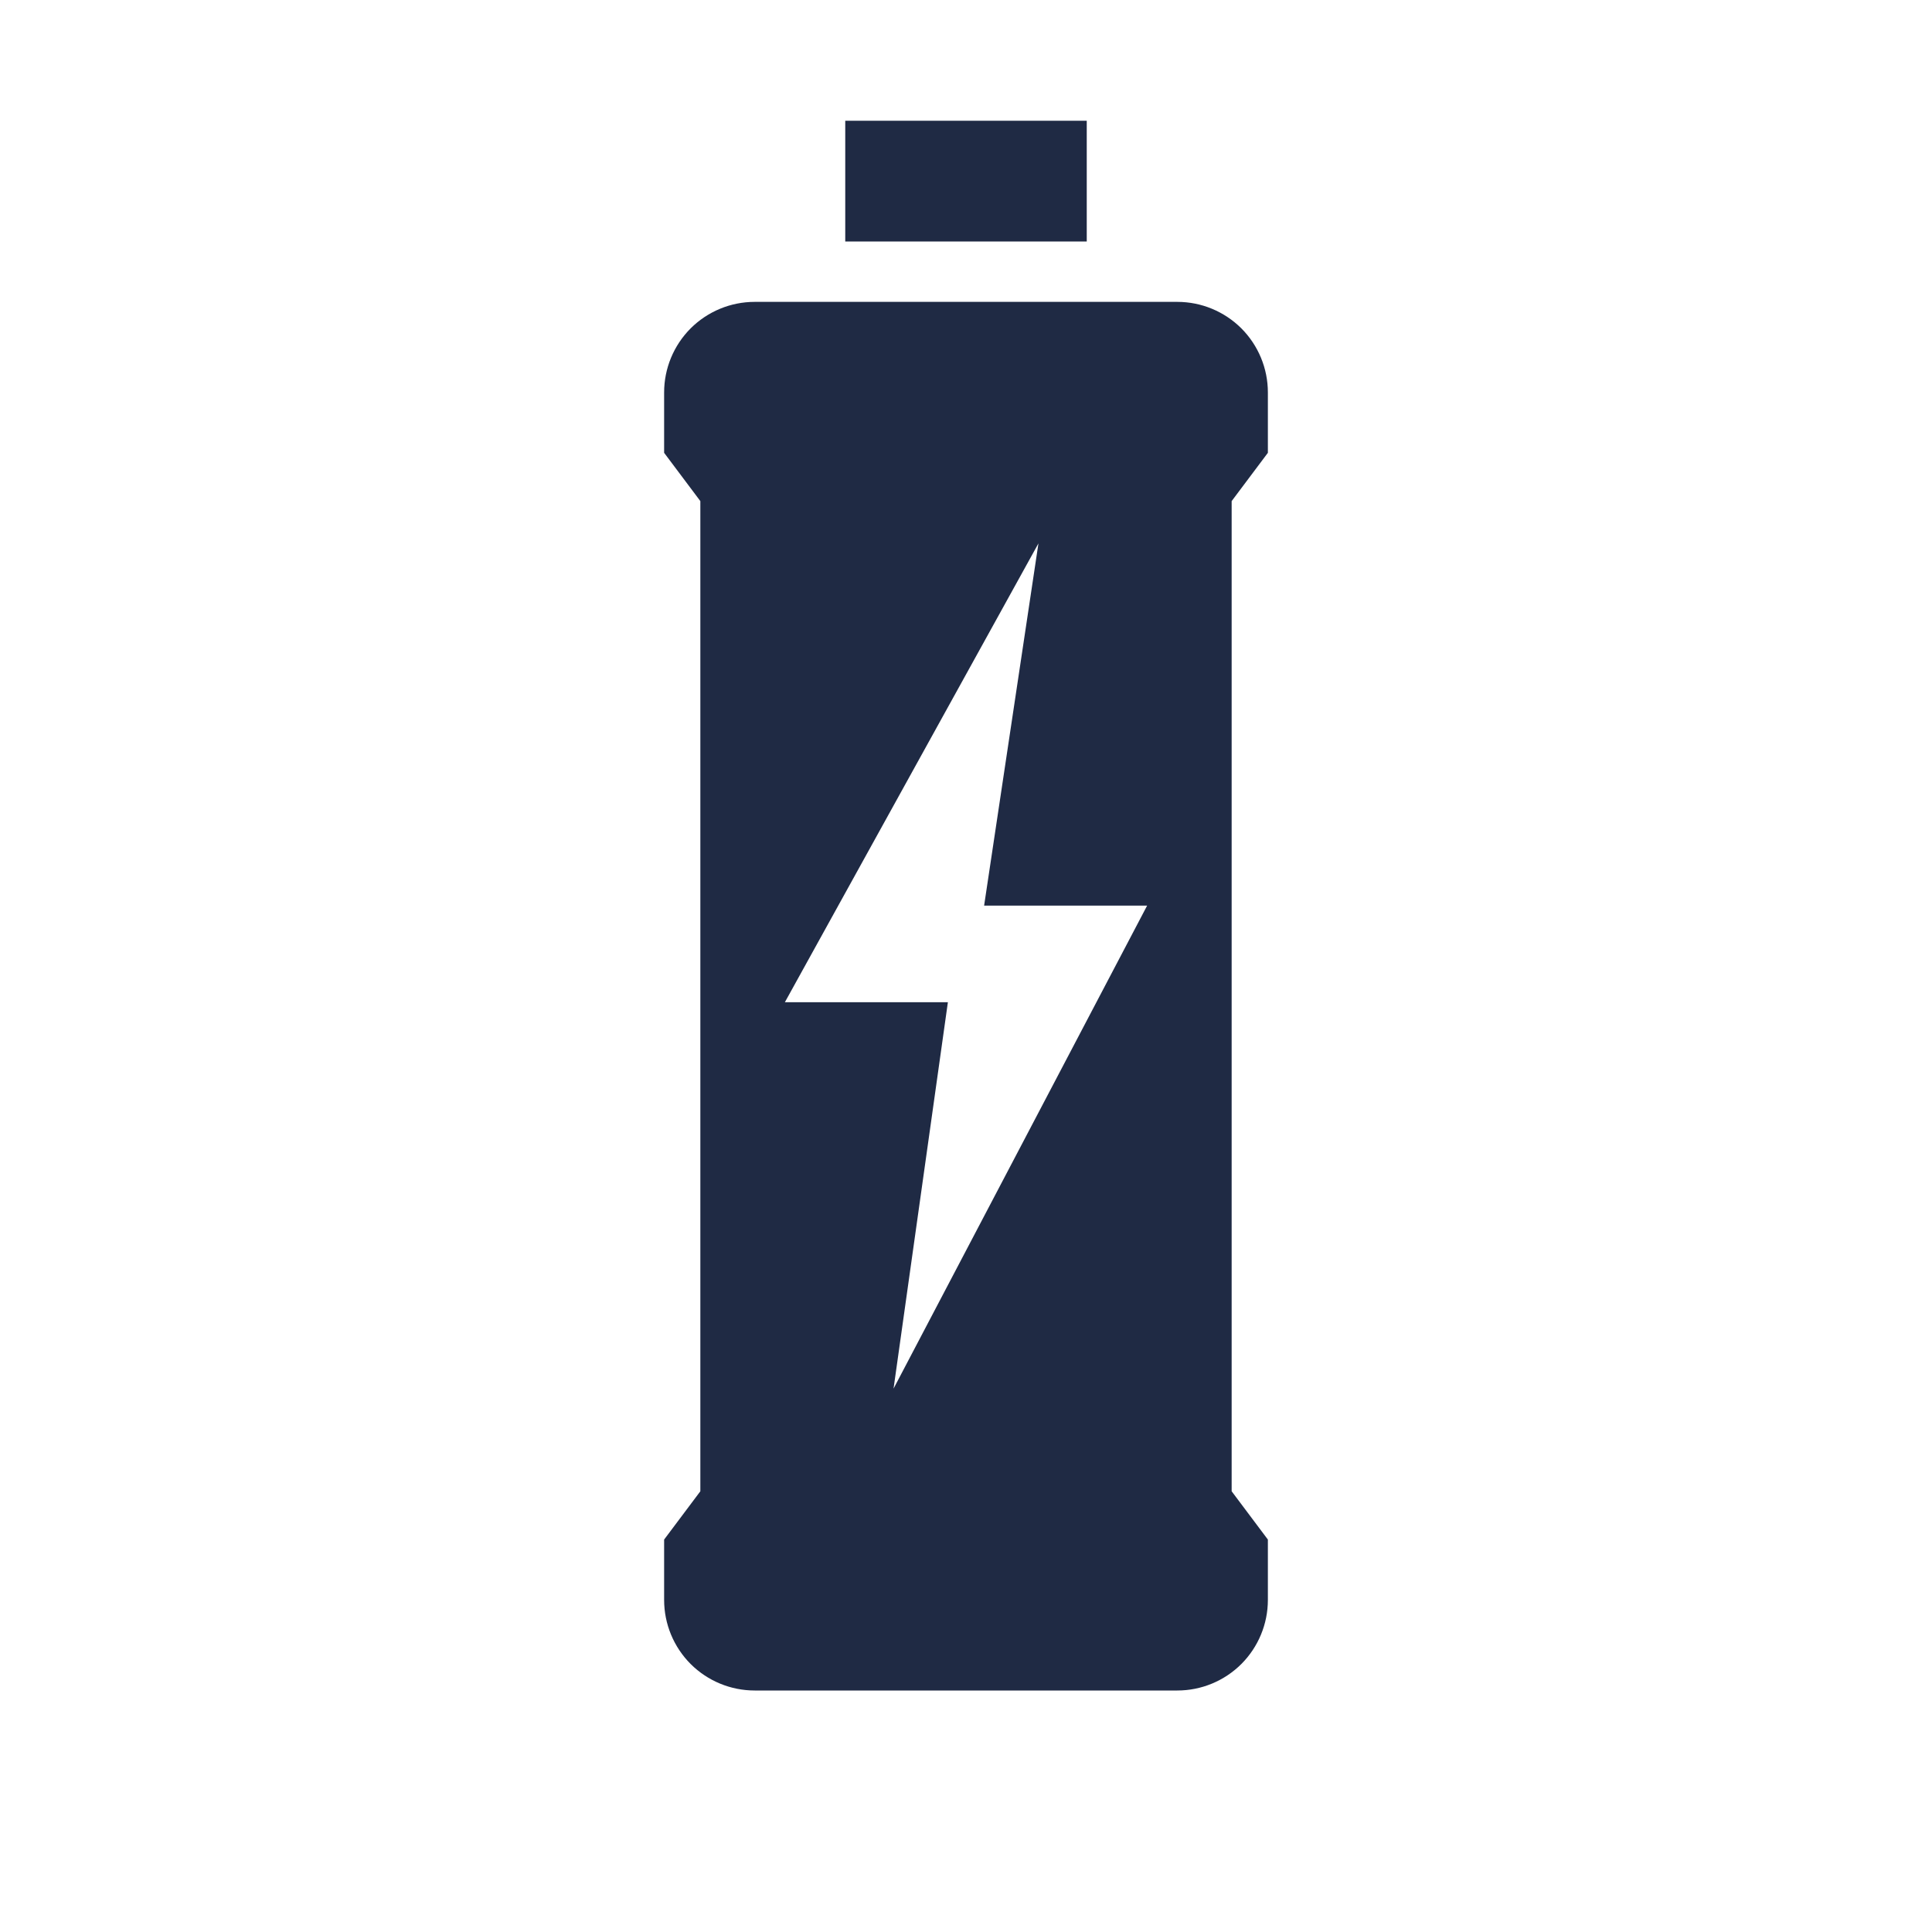
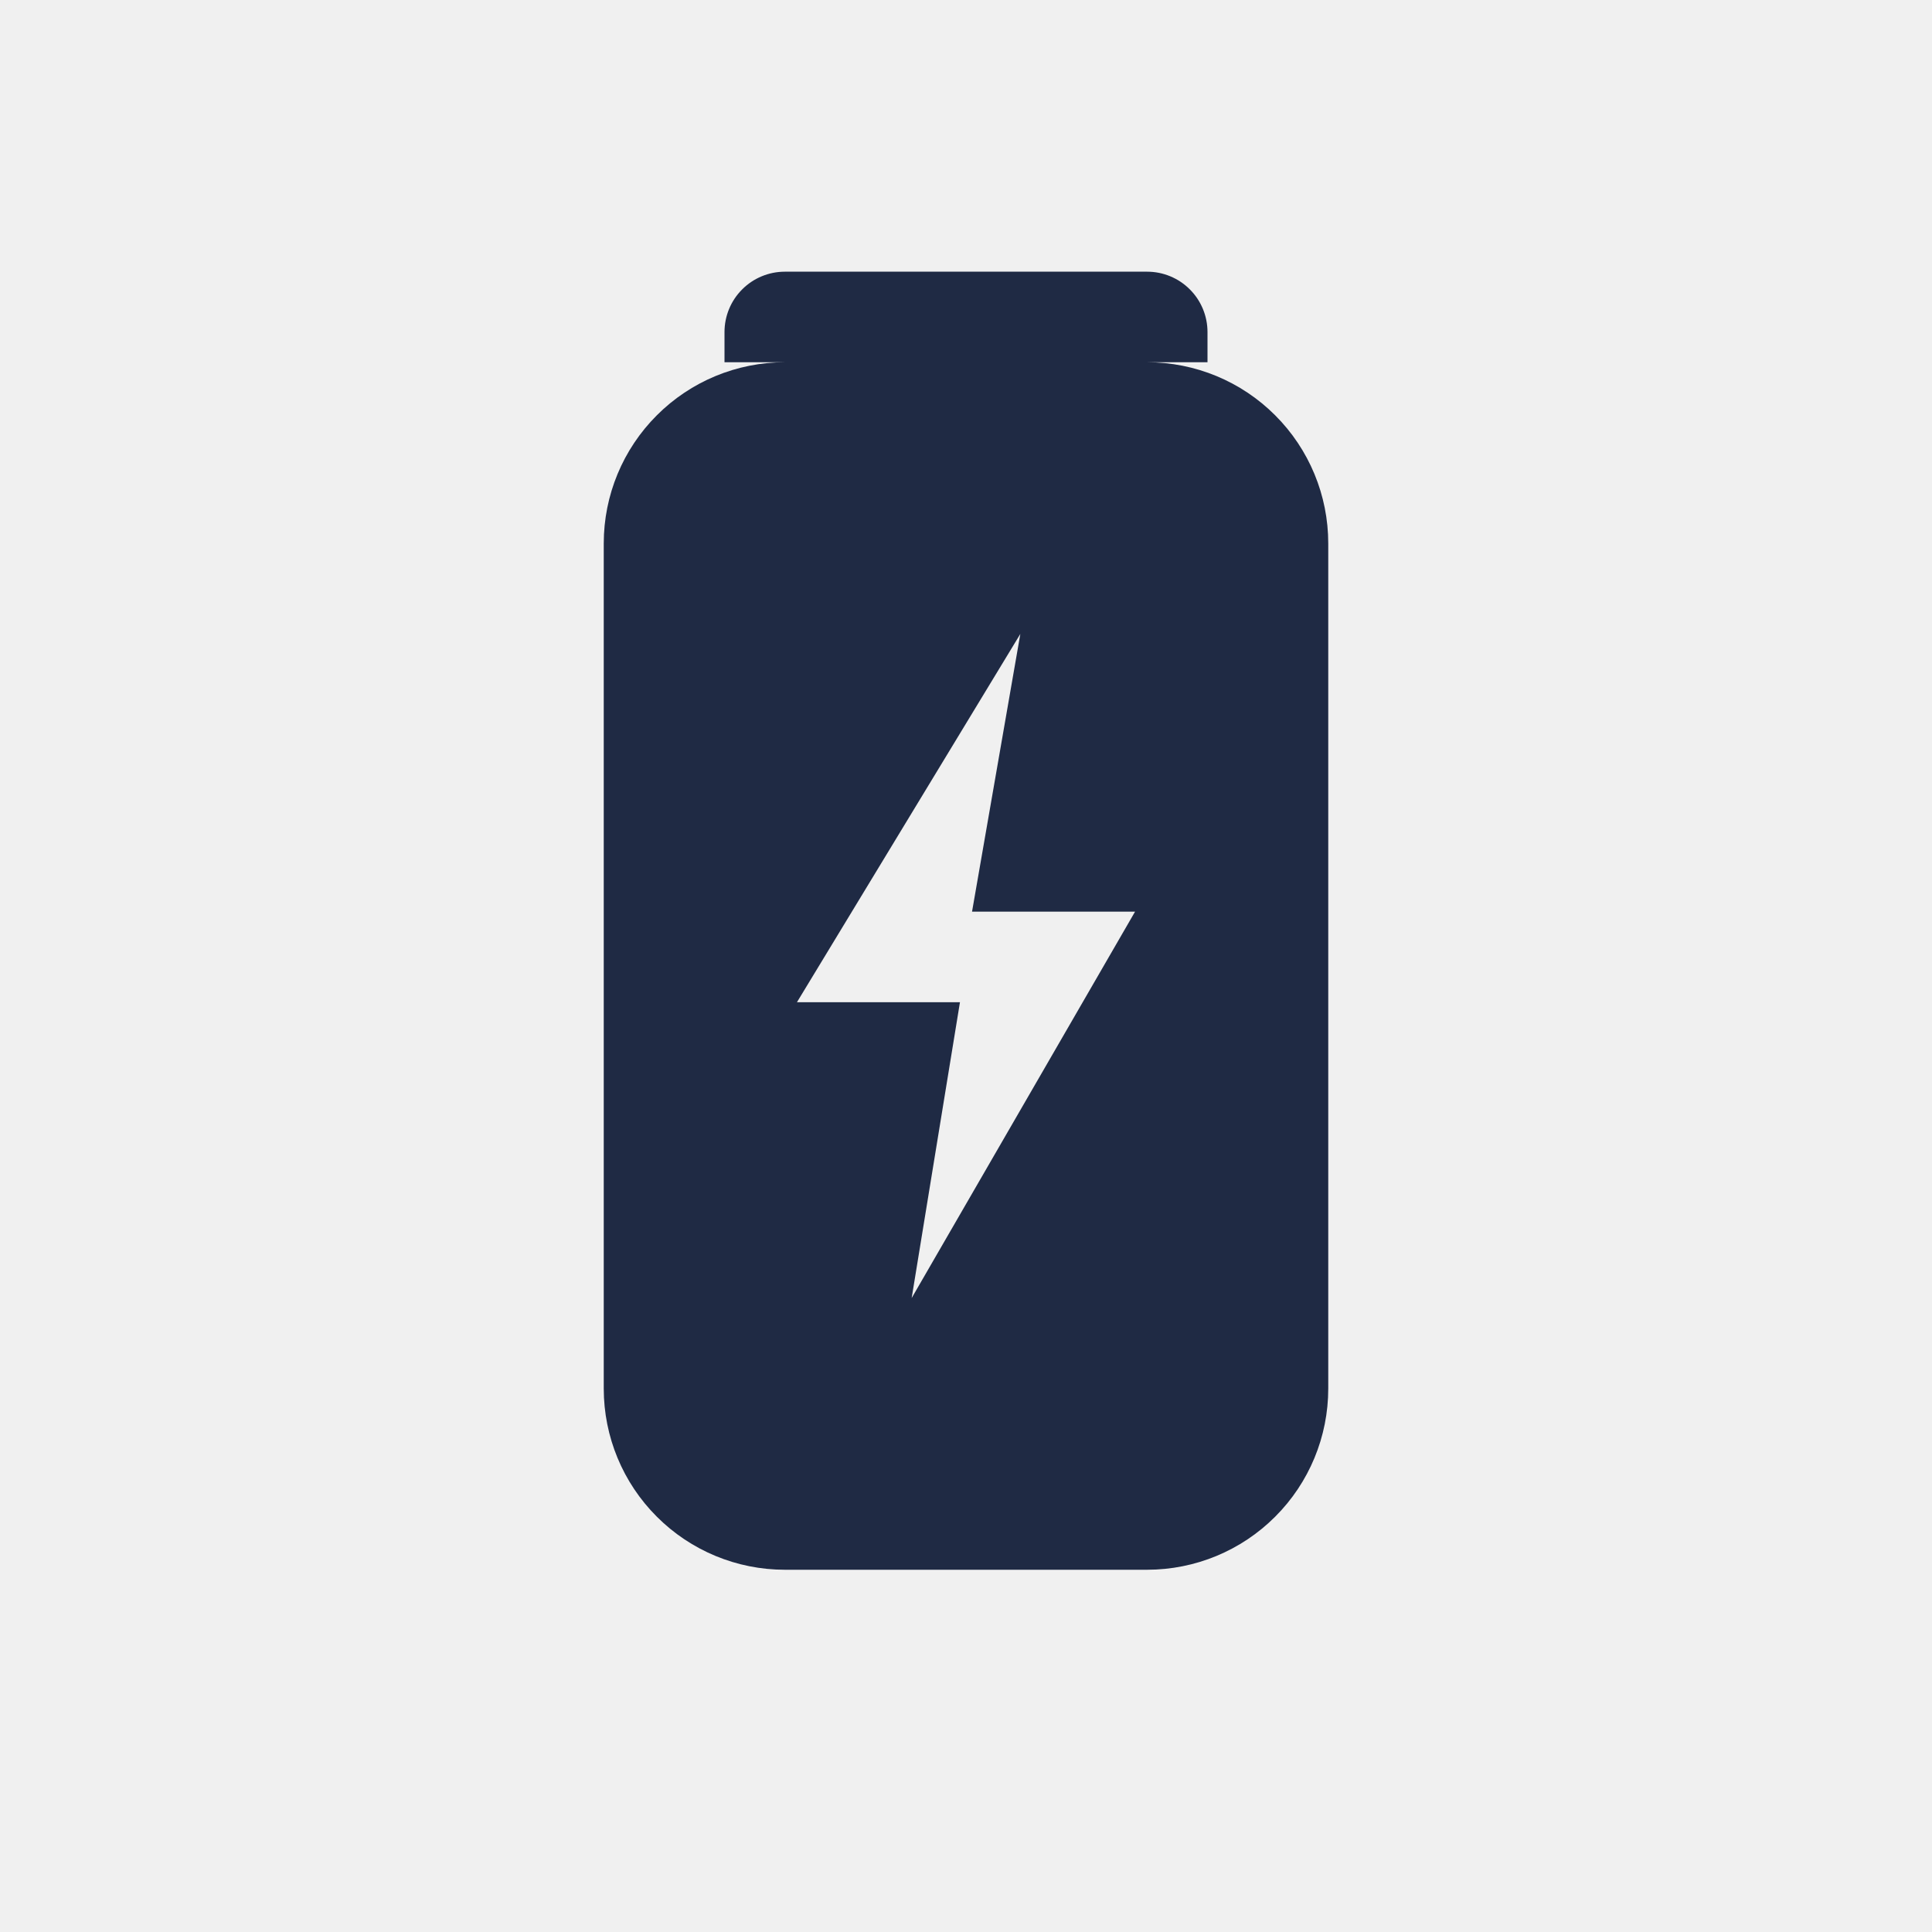
<svg xmlns="http://www.w3.org/2000/svg" width="32" height="32" viewBox="0 0 32 32" fill="none">
-   <rect width="32" height="32" fill="#1E1E1E" />
-   <g id="Components">
-     <rect width="3200" height="1403" transform="translate(-2329 -430)" fill="white" />
-     <g id="CategoryIcon">
-       <path d="M379.974 -21V-20.5H383C383.9 -20.5 384.748 -20.284 385.497 -19.901L385.724 -20.346C386.85 -19.771 387.769 -18.851 388.345 -17.725L387.901 -17.497C388.284 -16.748 388.5 -15.9 388.5 -15V-11.9H389V-7.767H388.5V-1.566H389V2.566H388.5V8.767H389V12.9H388.5V19.1H389V23.233H388.5V29.434H389V33.566H388.5V39.767H389V43.9H388.5V47C388.5 47.9 388.284 48.748 387.901 49.497L388.345 49.723C387.769 50.85 386.85 51.77 385.723 52.345L385.497 51.901C384.748 52.284 383.9 52.5 383 52.5H379.974V53H375.938V52.5H369.885V53H365.849V52.5H359.796V53H355.76V52.5H349.707V53H345.671V52.5H339.618V53H335.582V52.5H329.529V53H325.493V52.5H319.44V53H315.404V52.5H309.352V53H305.315V52.5H299.262V53H295.227V52.5H289.173V53H285.138V52.5H279.084V53H275.049V52.5H268.995V53H264.96V52.5H258.906V53H254.871V52.5H248.817V53H244.782V52.5H238.729V53H234.693V52.5H228.64V53H224.604V52.5H218.551V53H214.516V52.5H208.462V53H204.427V52.5H198.373V53H194.338V52.5H188.284V53H184.249V52.5H178.195V53H174.16V52.5H168.106V53H164.071V52.5H158.018V53H153.982V52.5H147.929V53H143.894V52.5H137.84V53H133.805V52.5H127.751V53H123.716V52.5H117.662V53H113.627V52.5H107.573V53H103.538V52.5H97.484V53H93.449V52.5H87.395V53H83.36V52.5H77.307V53H73.272V52.5H67.218V53H63.183V52.5H57.129V53H53.094V52.5H47.04V53H43.005V52.5H36.951V53H32.916V52.5H26.862V53H22.827V52.5H16.773V53H12.737V52.5H6.685V53H2.648V52.5H-3.404V53H-7.44V52.5H-13.493V53H-17.529V52.5H-23.582V53H-27.618V52.5H-33.671V53H-37.707V52.5H-43.76V53H-47.796V52.5H-53.849V53H-57.885V52.5H-63.938V53H-67.974V52.5H-71C-71.9 52.5 -72.748 52.284 -73.497 51.901L-73.724 52.345C-74.85 51.77 -75.771 50.85 -76.346 49.724L-75.901 49.497C-76.284 48.748 -76.5 47.9 -76.5 47V43.9H-77V39.767H-76.5V33.566H-77V29.434H-76.5V23.233H-77V19.1H-76.5V12.9H-77V8.767H-76.5V2.566H-77V-1.566H-76.5V-7.767H-77V-11.9H-76.5V-15C-76.5 -15.9 -76.284 -16.748 -75.901 -17.497L-76.346 -17.724C-75.77 -18.85 -74.85 -19.77 -73.724 -20.346L-73.497 -19.901C-72.748 -20.284 -71.9 -20.5 -71 -20.5H-67.974V-21H-63.938V-20.5H-57.885V-21H-53.849V-20.5H-47.796V-21H-43.76V-20.5H-37.707V-21H-33.671V-20.5H-27.618V-21H-23.582V-20.5H-17.529V-21H-13.493V-20.5H-7.44V-21H-3.404V-20.5H2.648V-21H6.685V-20.5H12.738V-21H16.773V-20.5H22.827V-21H26.862V-20.5H32.916V-21H36.951V-20.5H43.005V-21H47.04V-20.5H53.094V-21H57.129V-20.5H63.183V-21H67.218V-20.5H73.272V-21H77.307V-20.5H83.36V-21H87.395V-20.5H93.449V-21H97.484V-20.5H103.538V-21H107.573V-20.5H113.627V-21H117.662V-20.5H123.716V-21H127.751V-20.5H133.805V-21H137.84V-20.5H143.894V-21H147.929V-20.5H153.982V-21H158.018V-20.5H164.071V-21H168.106V-20.5H174.16V-21H178.195V-20.5H184.249V-21H188.284V-20.5H194.338V-21H198.373V-20.5H204.427V-21H208.462V-20.5H214.516V-21H218.551V-20.5H224.604V-21H228.64V-20.5H234.693V-21H238.729V-20.5H244.782V-21H248.817V-20.5H254.871V-21H258.906V-20.5H264.96V-21H268.995V-20.5H275.049V-21H279.084V-20.5H285.138V-21H289.174V-20.5H295.227V-21H299.263V-20.5H305.315V-21H309.352V-20.5H315.404V-21H319.44V-20.5H325.493V-21H329.529V-20.5H335.582V-21H339.618V-20.5H345.671V-21H349.707V-20.5H355.76V-21H359.796V-20.5H365.849V-21H369.885V-20.5H375.938V-21H379.974Z" stroke="#9747FF" stroke-dasharray="6 4" />
-       <g id="ë¶ë¥=ìëì§ìë£">
-         <path id="Vector" d="M14 2H18V4H14V2Z" fill="#1F2A44" />
-         <path id="Vector_2" fill-rule="evenodd" clip-rule="evenodd" d="M12.5 5H19.5C19.898 5 20.279 5.158 20.561 5.439C20.842 5.721 21 6.102 21 6.5V7.5L20.4 8.3V24.7L21 25.5V26.5C21 26.898 20.842 27.279 20.561 27.561C20.279 27.842 19.898 28 19.5 28H12.5C12.102 28 11.721 27.842 11.439 27.561C11.158 27.279 11 26.898 11 26.5V25.5L11.6 24.7V8.3L11 7.5V6.5C11 6.102 11.158 5.721 11.439 5.439C11.721 5.158 12.102 5 12.5 5ZM17.2 9L13 16.6H15.7L14.8 23L19 15H16.3L17.2 9Z" fill="#1F2A44" />
-       </g>
-     </g>
+   <g id="분류=에너지음료">
+     <path fill-rule="evenodd" clip-rule="evenodd" d="M13 4.5H19C19.265 4.5 19.52 4.605 19.707 4.793C19.895 4.98 20 5.235 20 5.5V6H12V5.5C12 5.235 12.105 4.98 12.293 4.793C12.48 4.605 12.735 4.5 13 4.5ZM10 9C10 8.204 10.316 7.441 10.879 6.879C11.441 6.316 12.204 6 13 6H19C19.796 6 20.559 6.316 21.121 6.879C21.684 7.441 22 8.204 22 9V23C22 23.796 21.684 24.559 21.121 25.121C20.559 25.684 19.796 26 19 26H13C12.204 26 11.441 25.684 10.879 25.121C10.316 24.559 10 23.796 10 23V9ZM16.9 10.5L13.2 16.6H15.9L15.1 21.5L18.8 15.1H16.1L16.9 10.5Z" fill="#1F2A44" />
  </g>
</svg>
